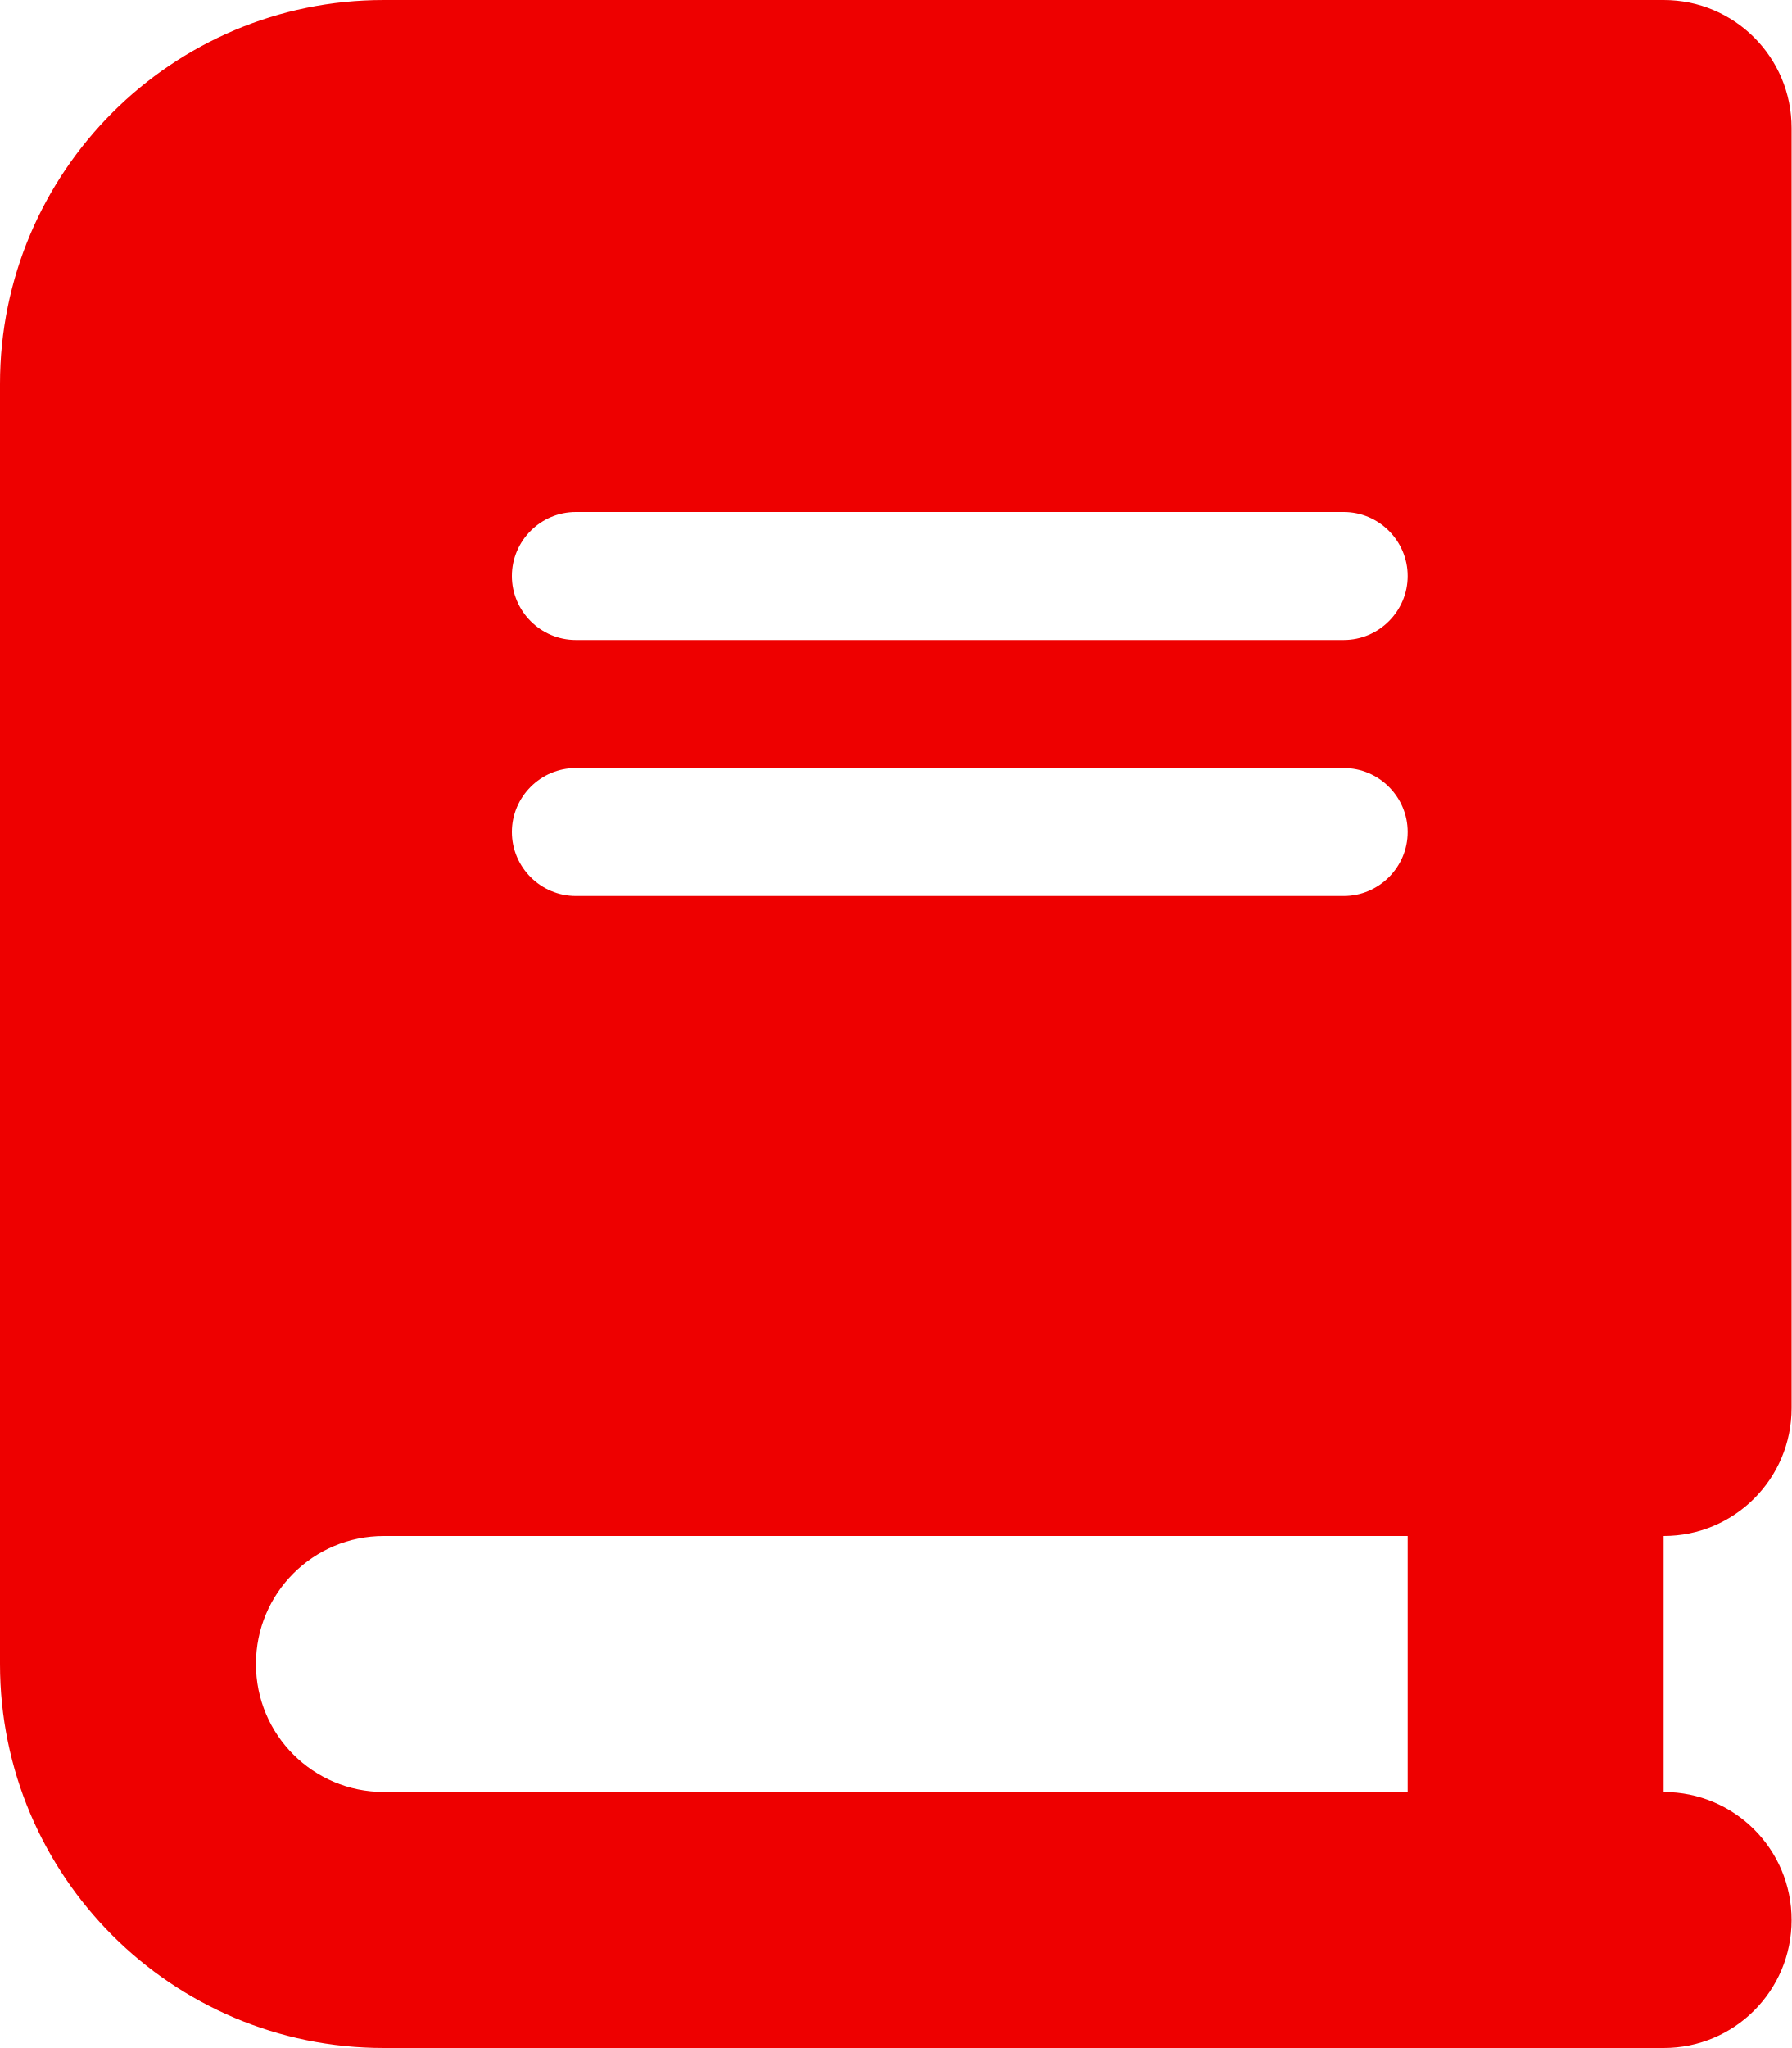
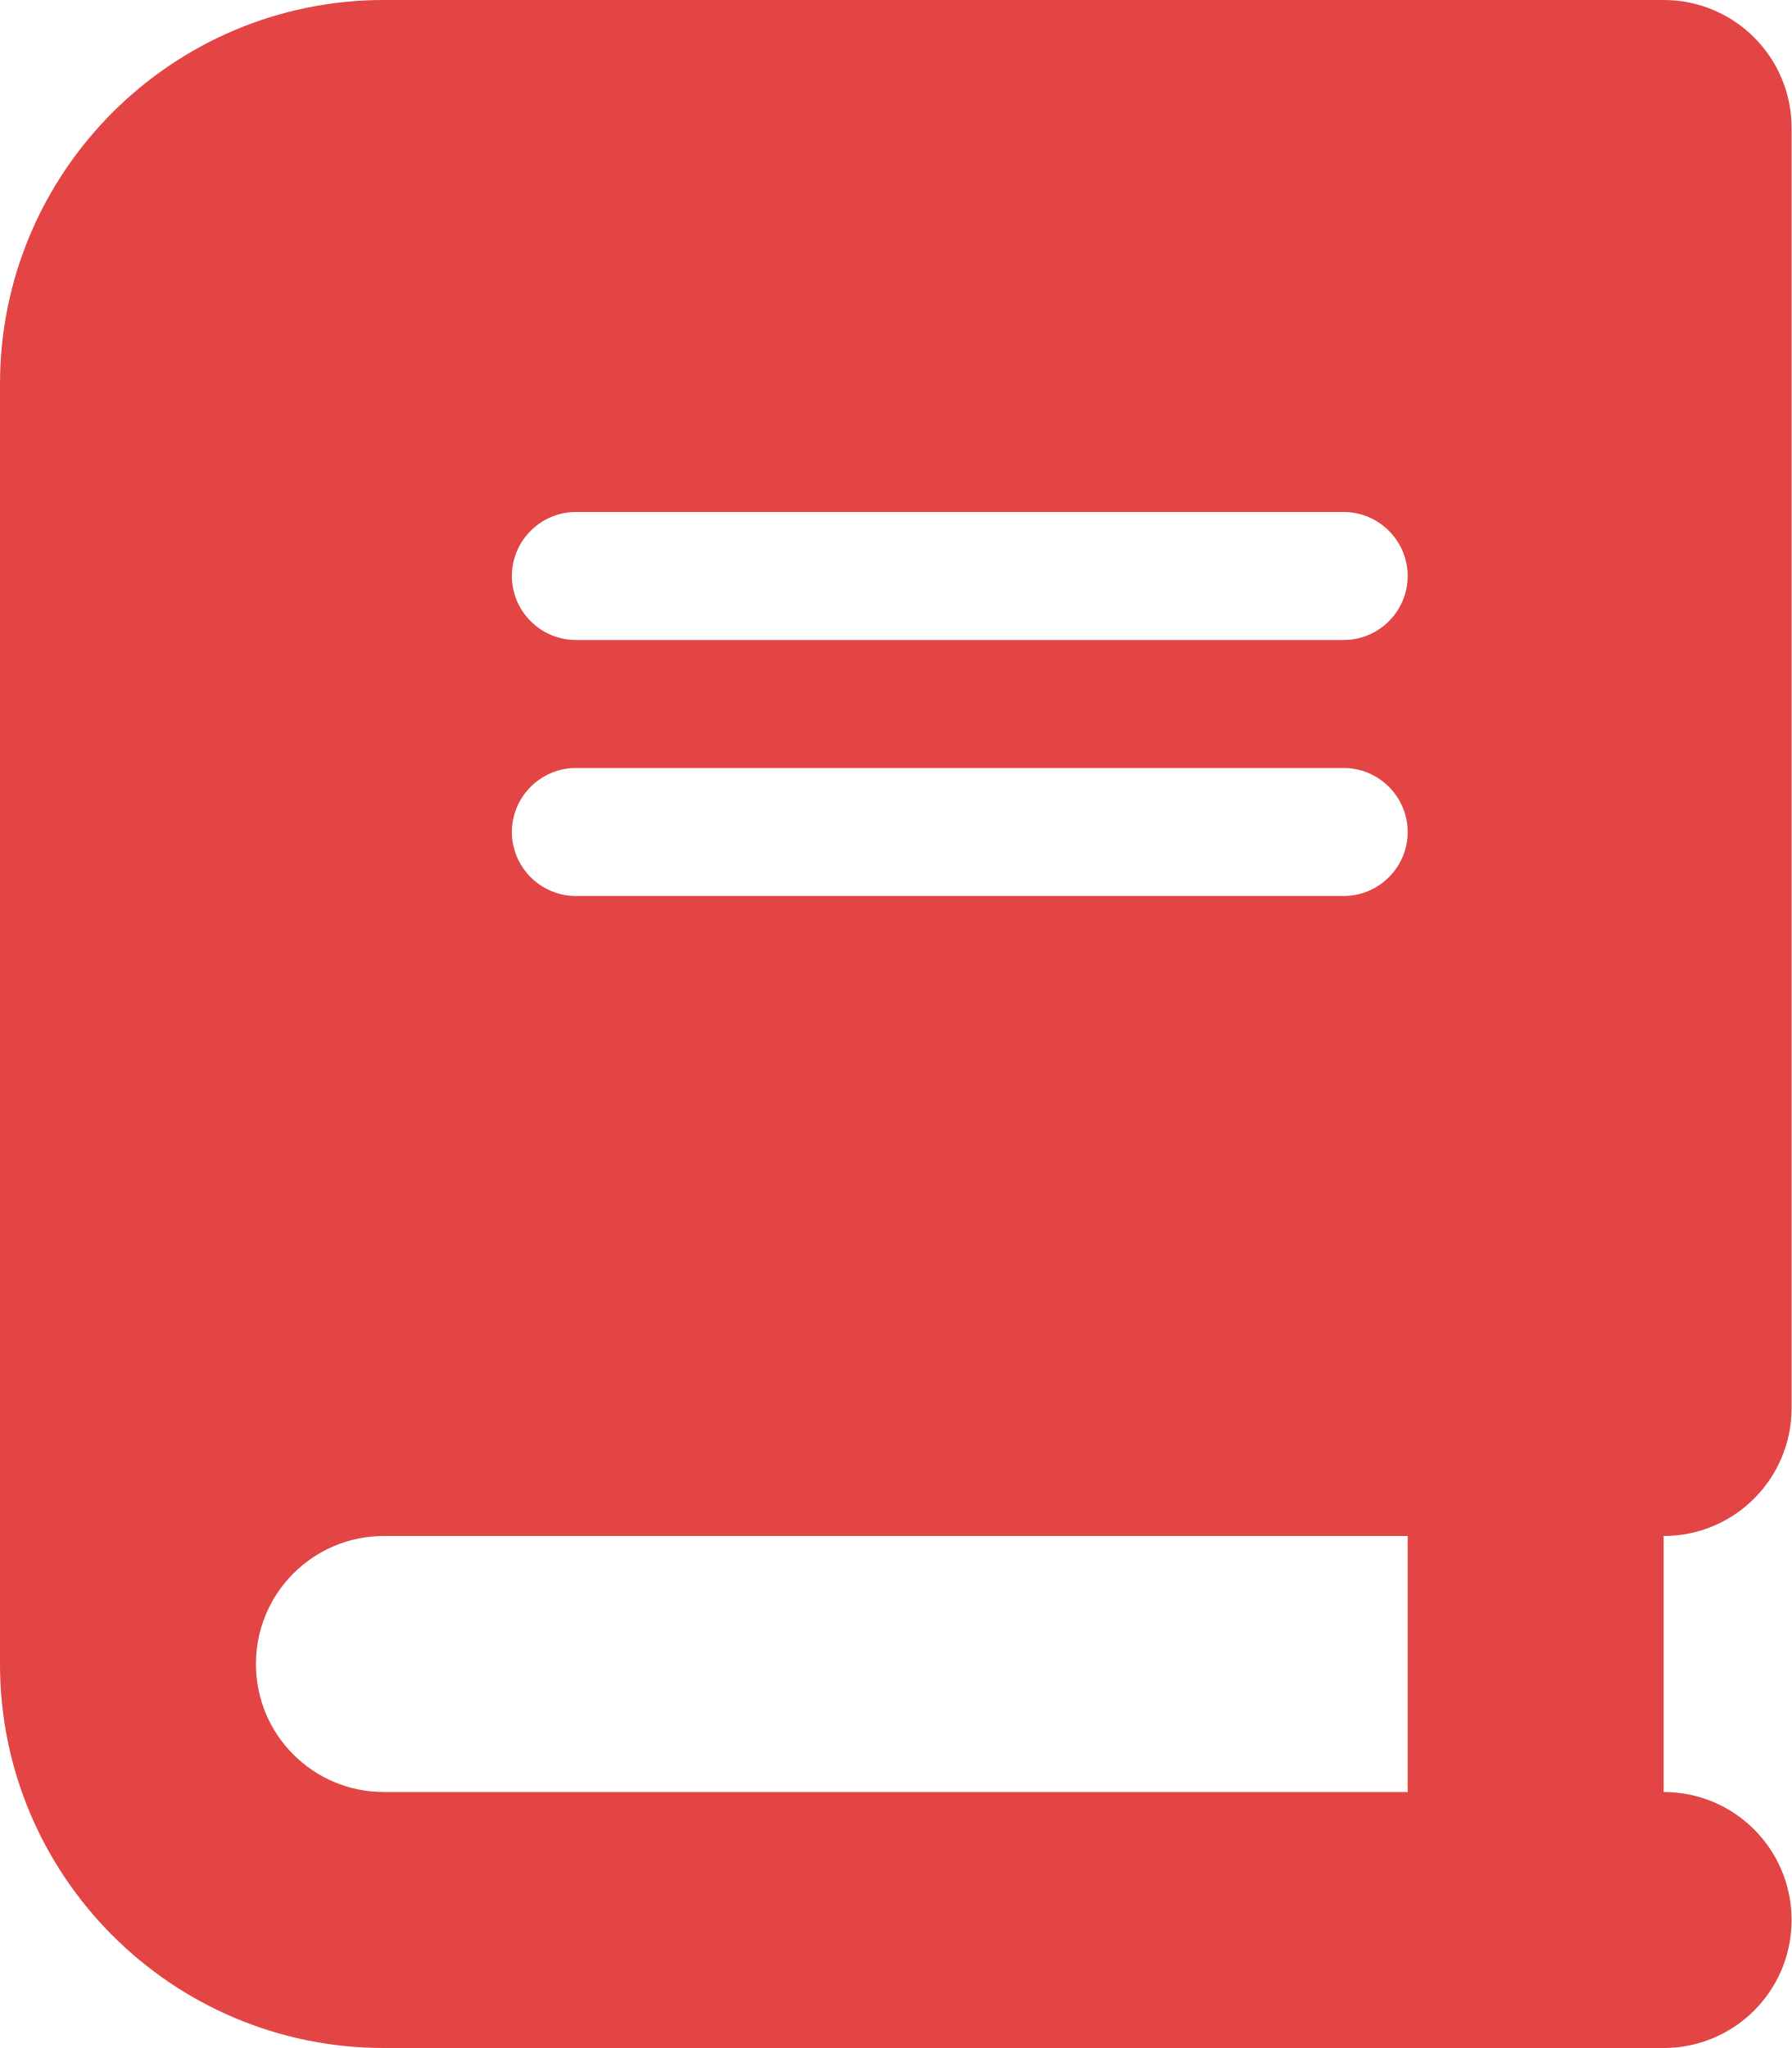
<svg xmlns="http://www.w3.org/2000/svg" height="1em" viewBox="0 0 448 512">
-   <style>svg{fill:#ee0000}</style>
+   <style>svg{fill:#e34444}</style>
  <path d="M96 0C43 0 0 43 0 96V416c0 53 43 96 96 96H384h32c17.7 0 32-14.3 32-32s-14.3-32-32-32V384c17.7 0 32-14.3 32-32V32c0-17.7-14.3-32-32-32H384 96zm0 384H352v64H96c-17.7 0-32-14.3-32-32s14.3-32 32-32zm32-240c0-8.8 7.2-16 16-16H336c8.8 0 16 7.2 16 16s-7.2 16-16 16H144c-8.8 0-16-7.2-16-16zm16 48H336c8.8 0 16 7.2 16 16s-7.2 16-16 16H144c-8.8 0-16-7.2-16-16s7.2-16 16-16z" />
</svg>
